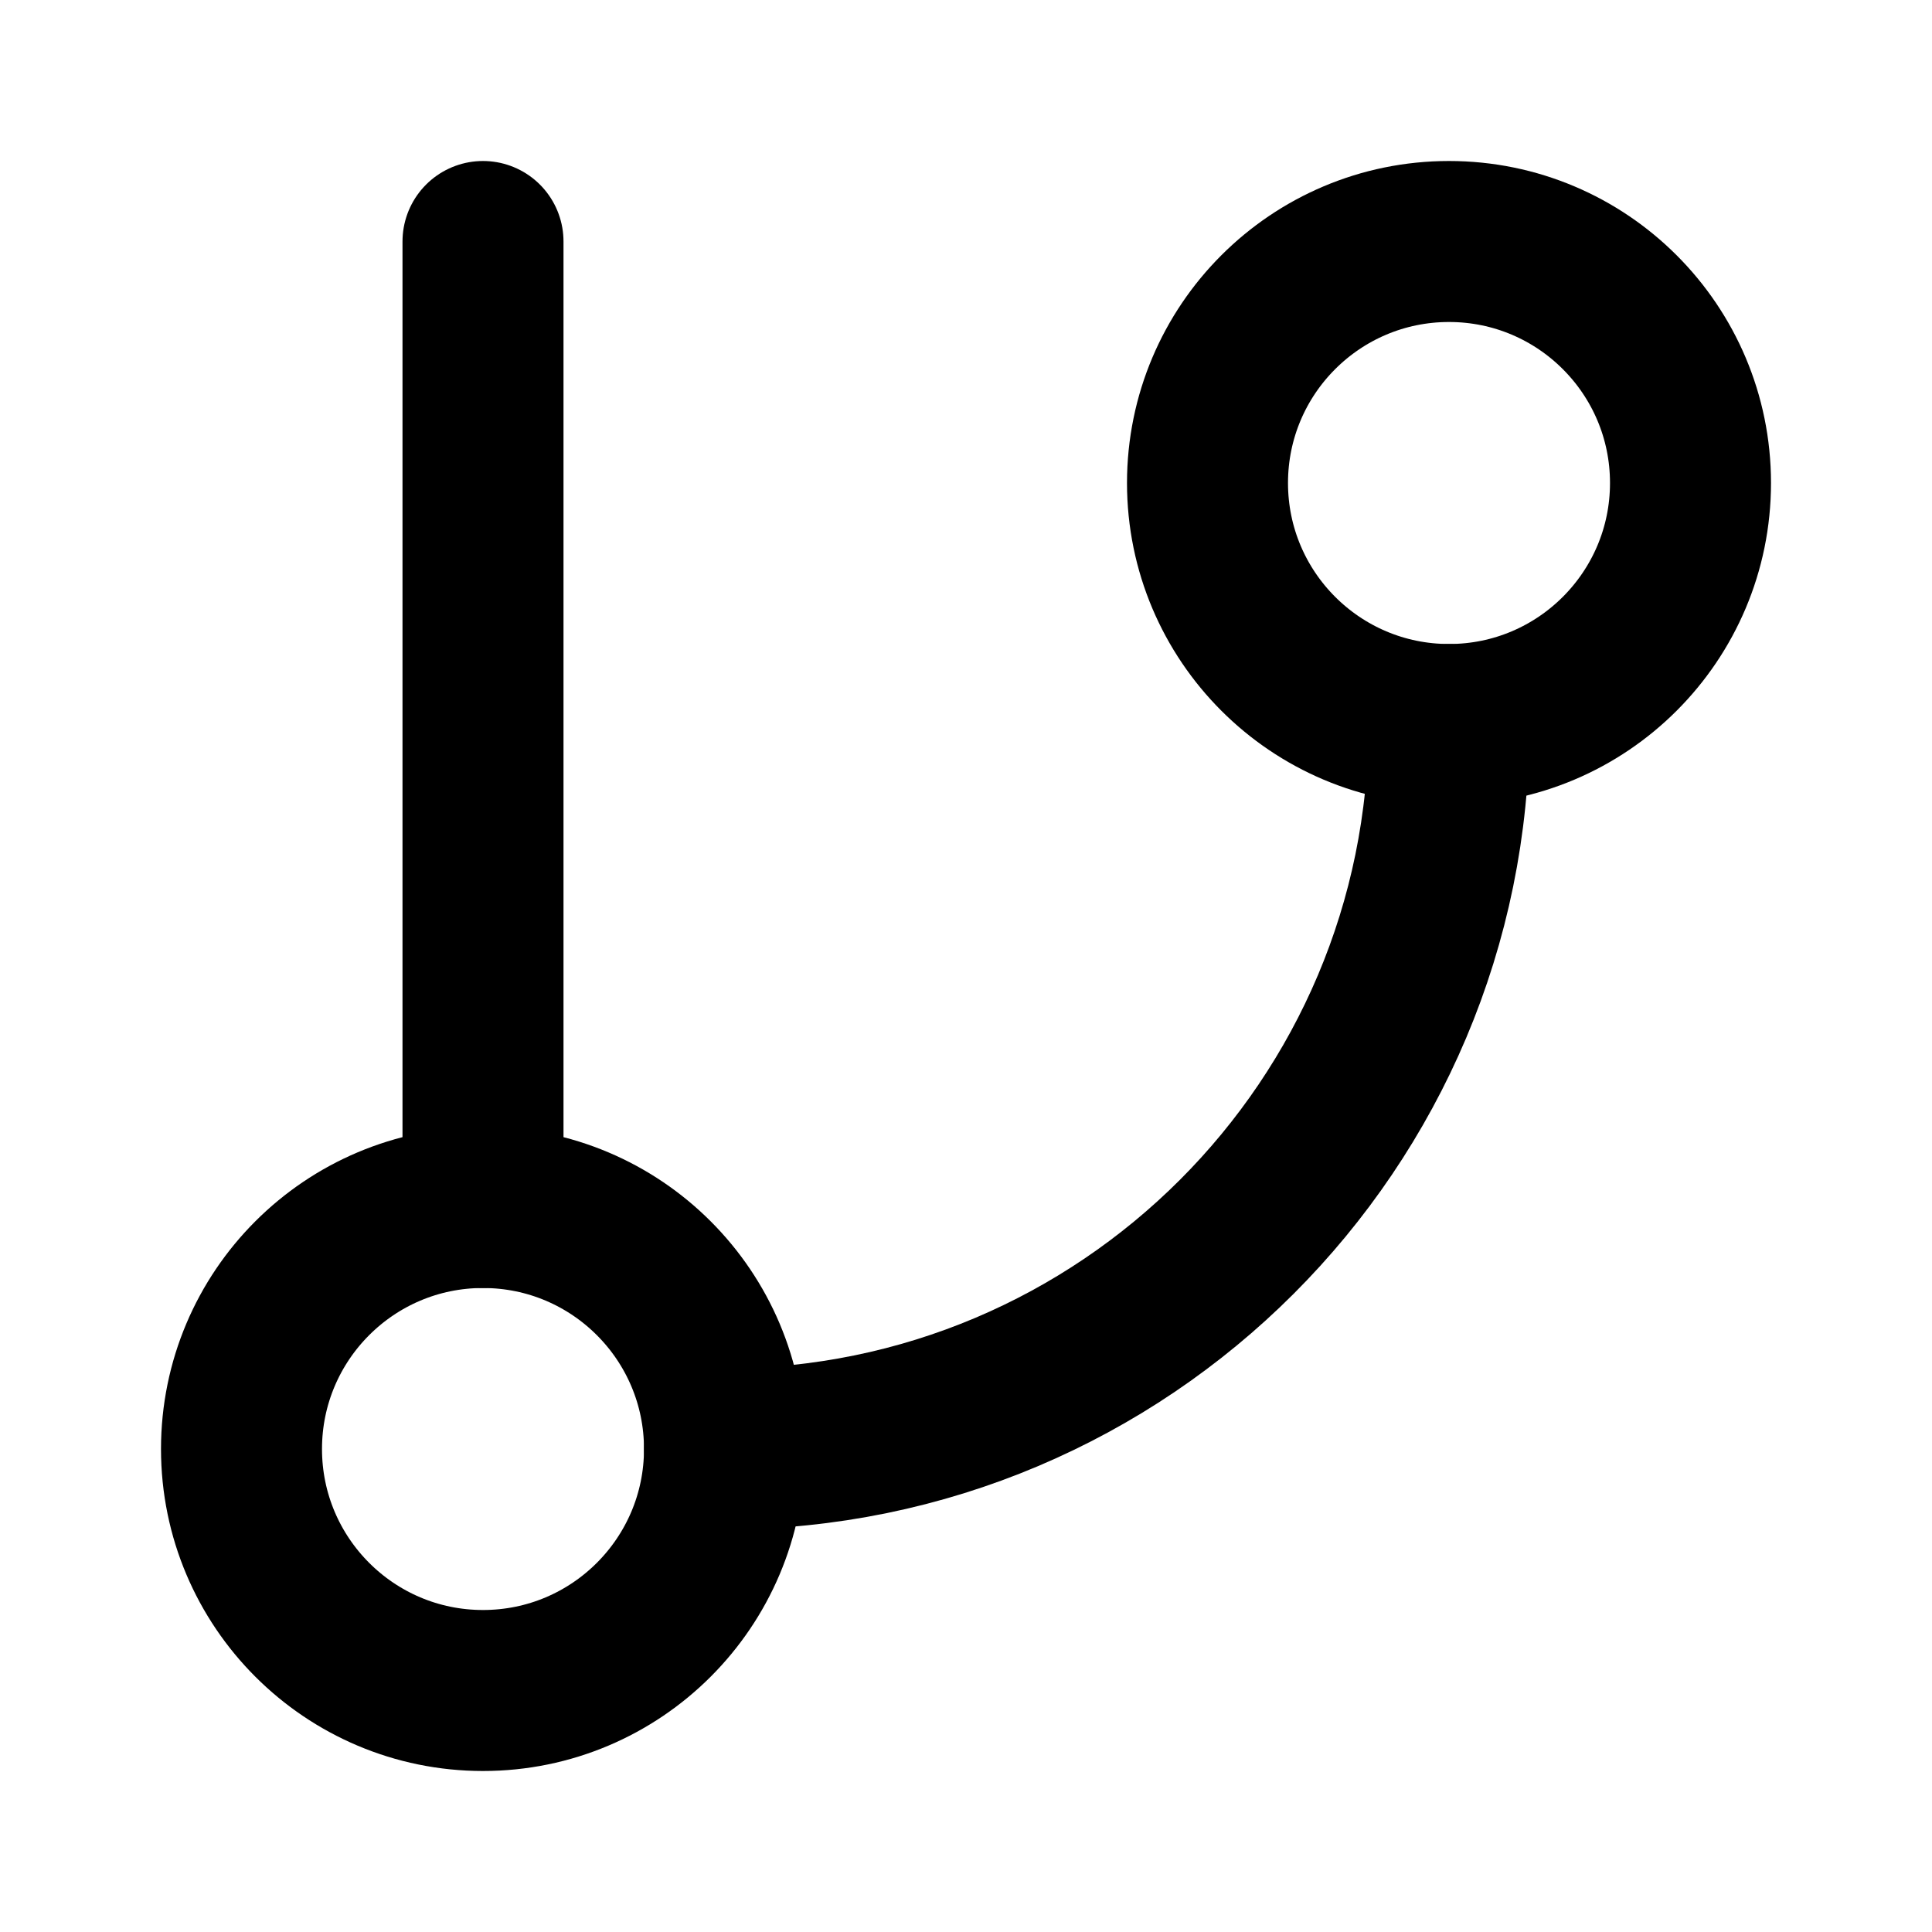
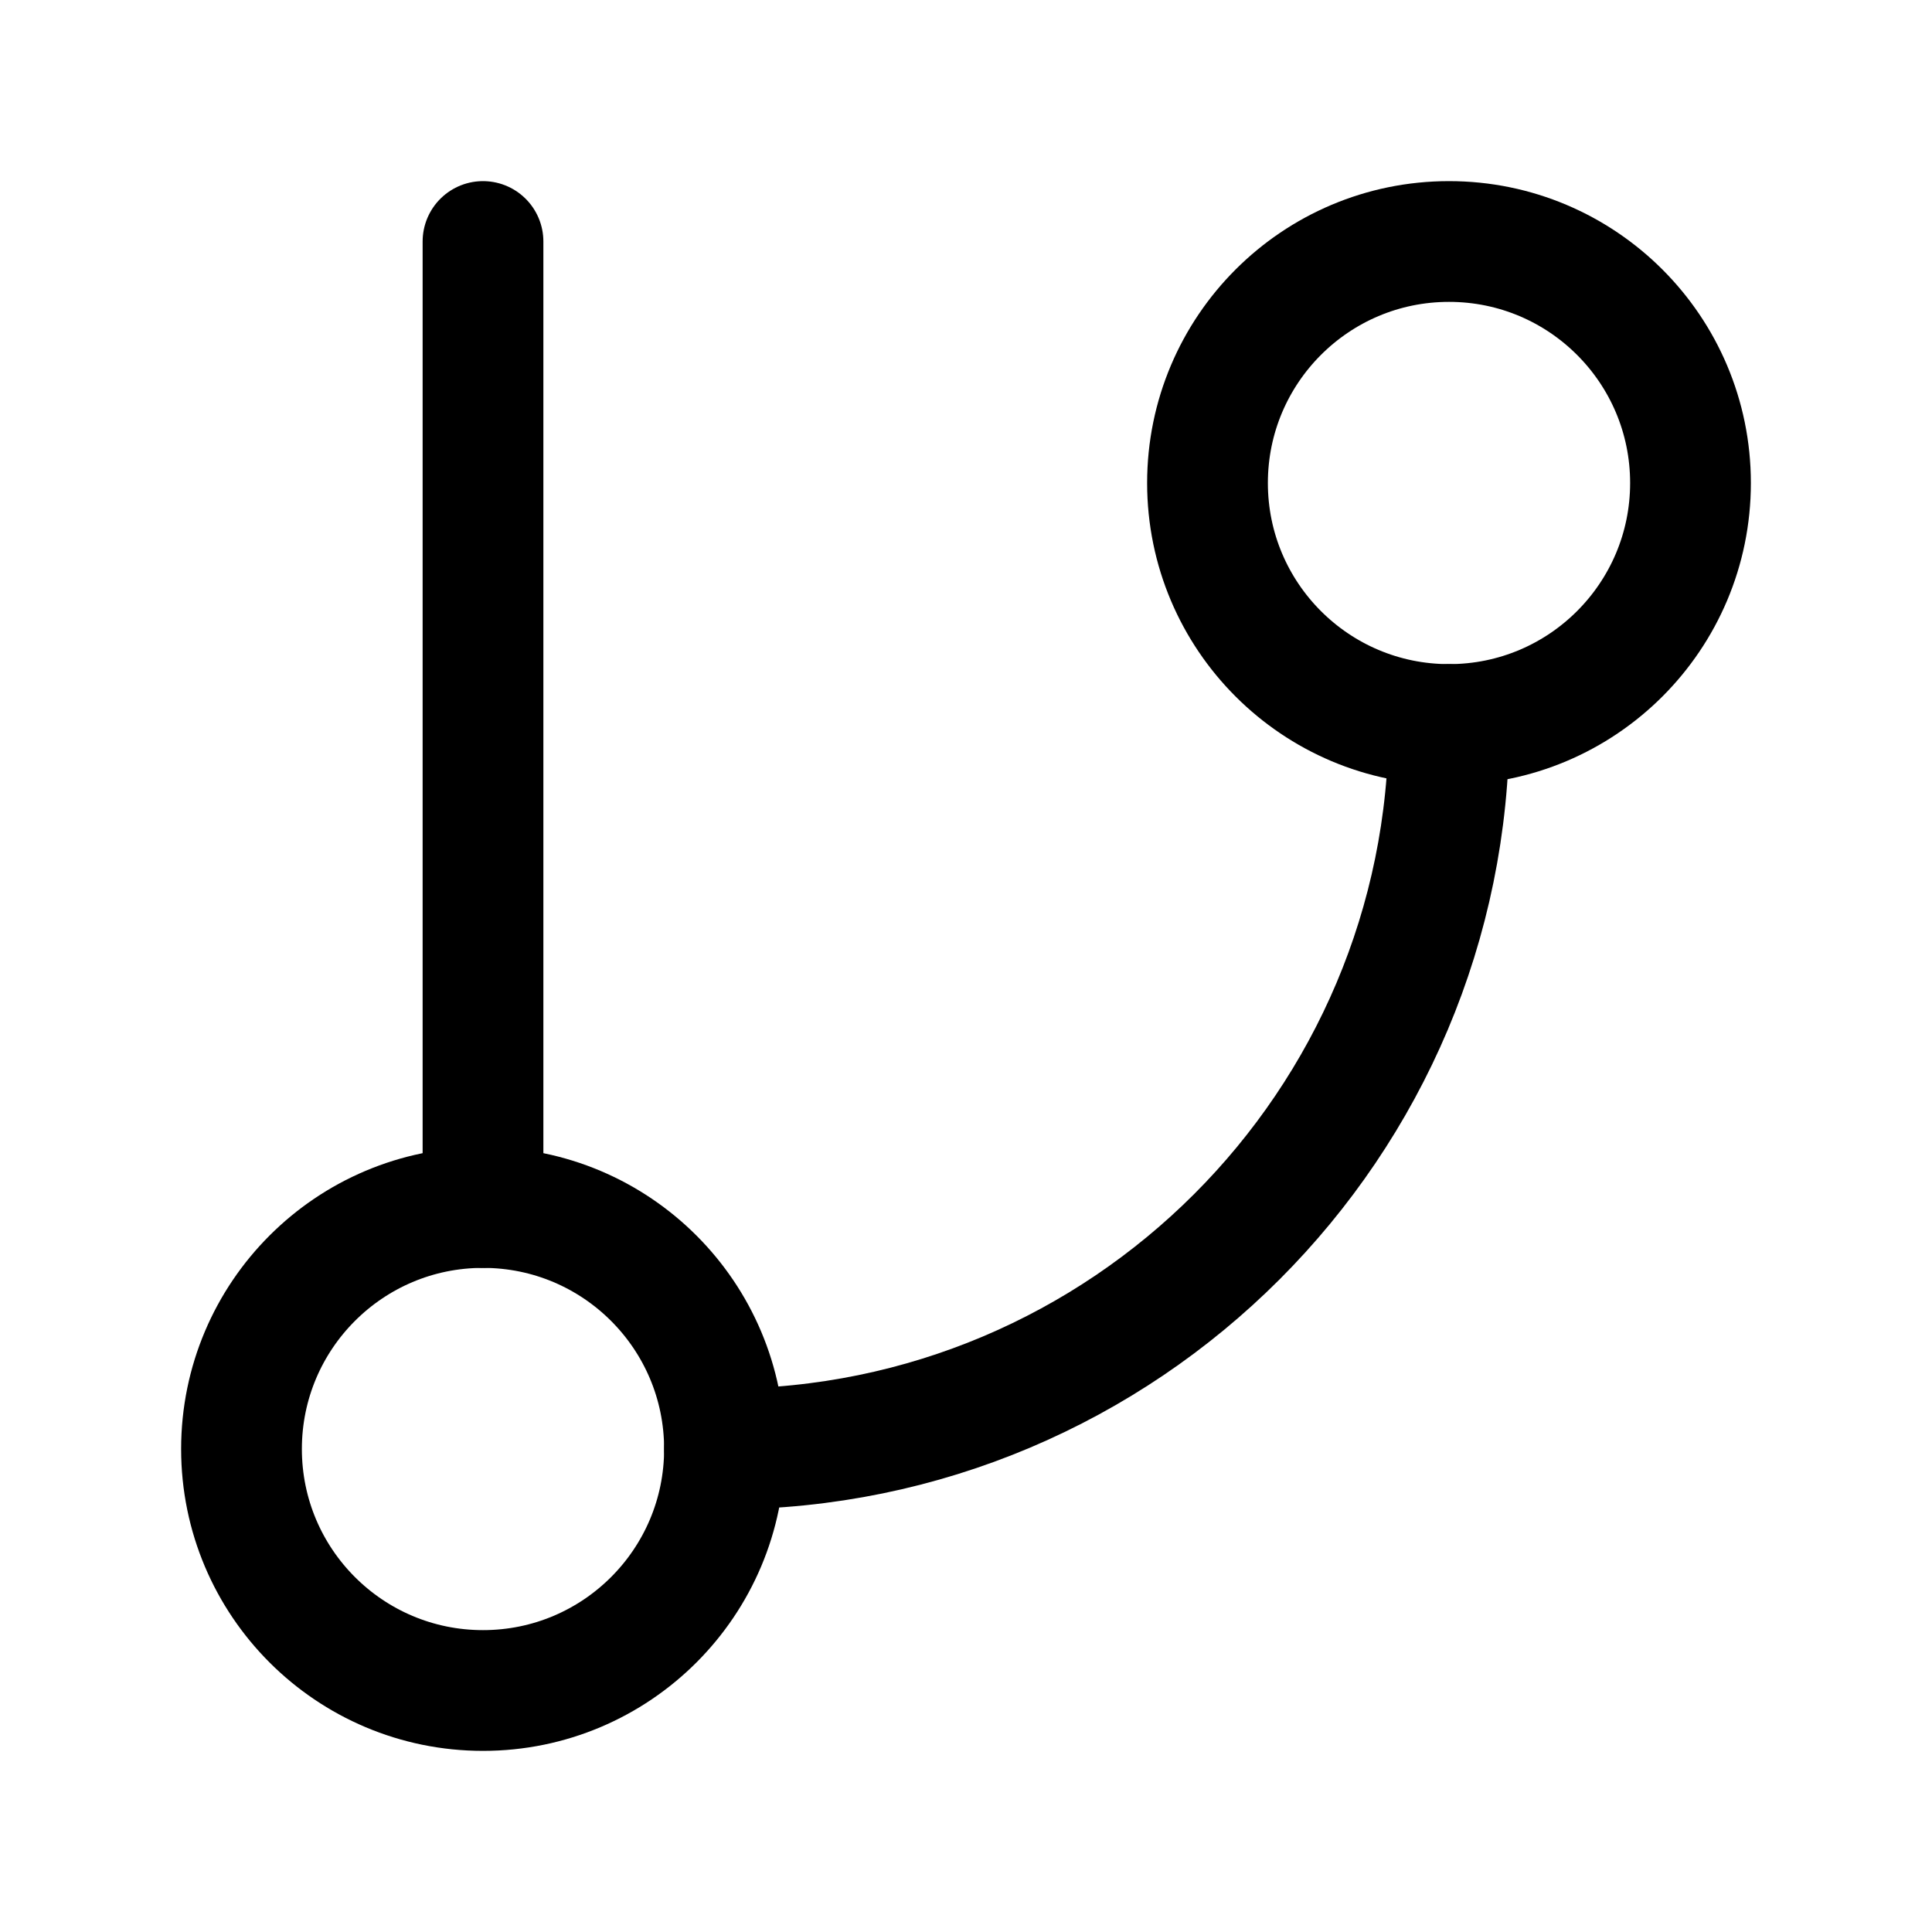
- <svg xmlns="http://www.w3.org/2000/svg" width="24" height="24" viewBox="0 0 24 24" fill="none" stroke="currentColor" stroke-width="2" stroke-linecap="round" stroke-linejoin="round">
+ <svg xmlns="http://www.w3.org/2000/svg" width="24" height="24" viewBox="0 0 24 24" fill="none" stroke="currentColor" stroke-width="1.5" stroke-linecap="round" stroke-linejoin="round">
  <line x1="6" x2="6" y1="3" y2="15" />
  <circle cx="18" cy="6" r="3" />
  <circle cx="6" cy="18" r="3" />
  <path d="M18 9a9 9 0 0 1-9 9" />
</svg>
